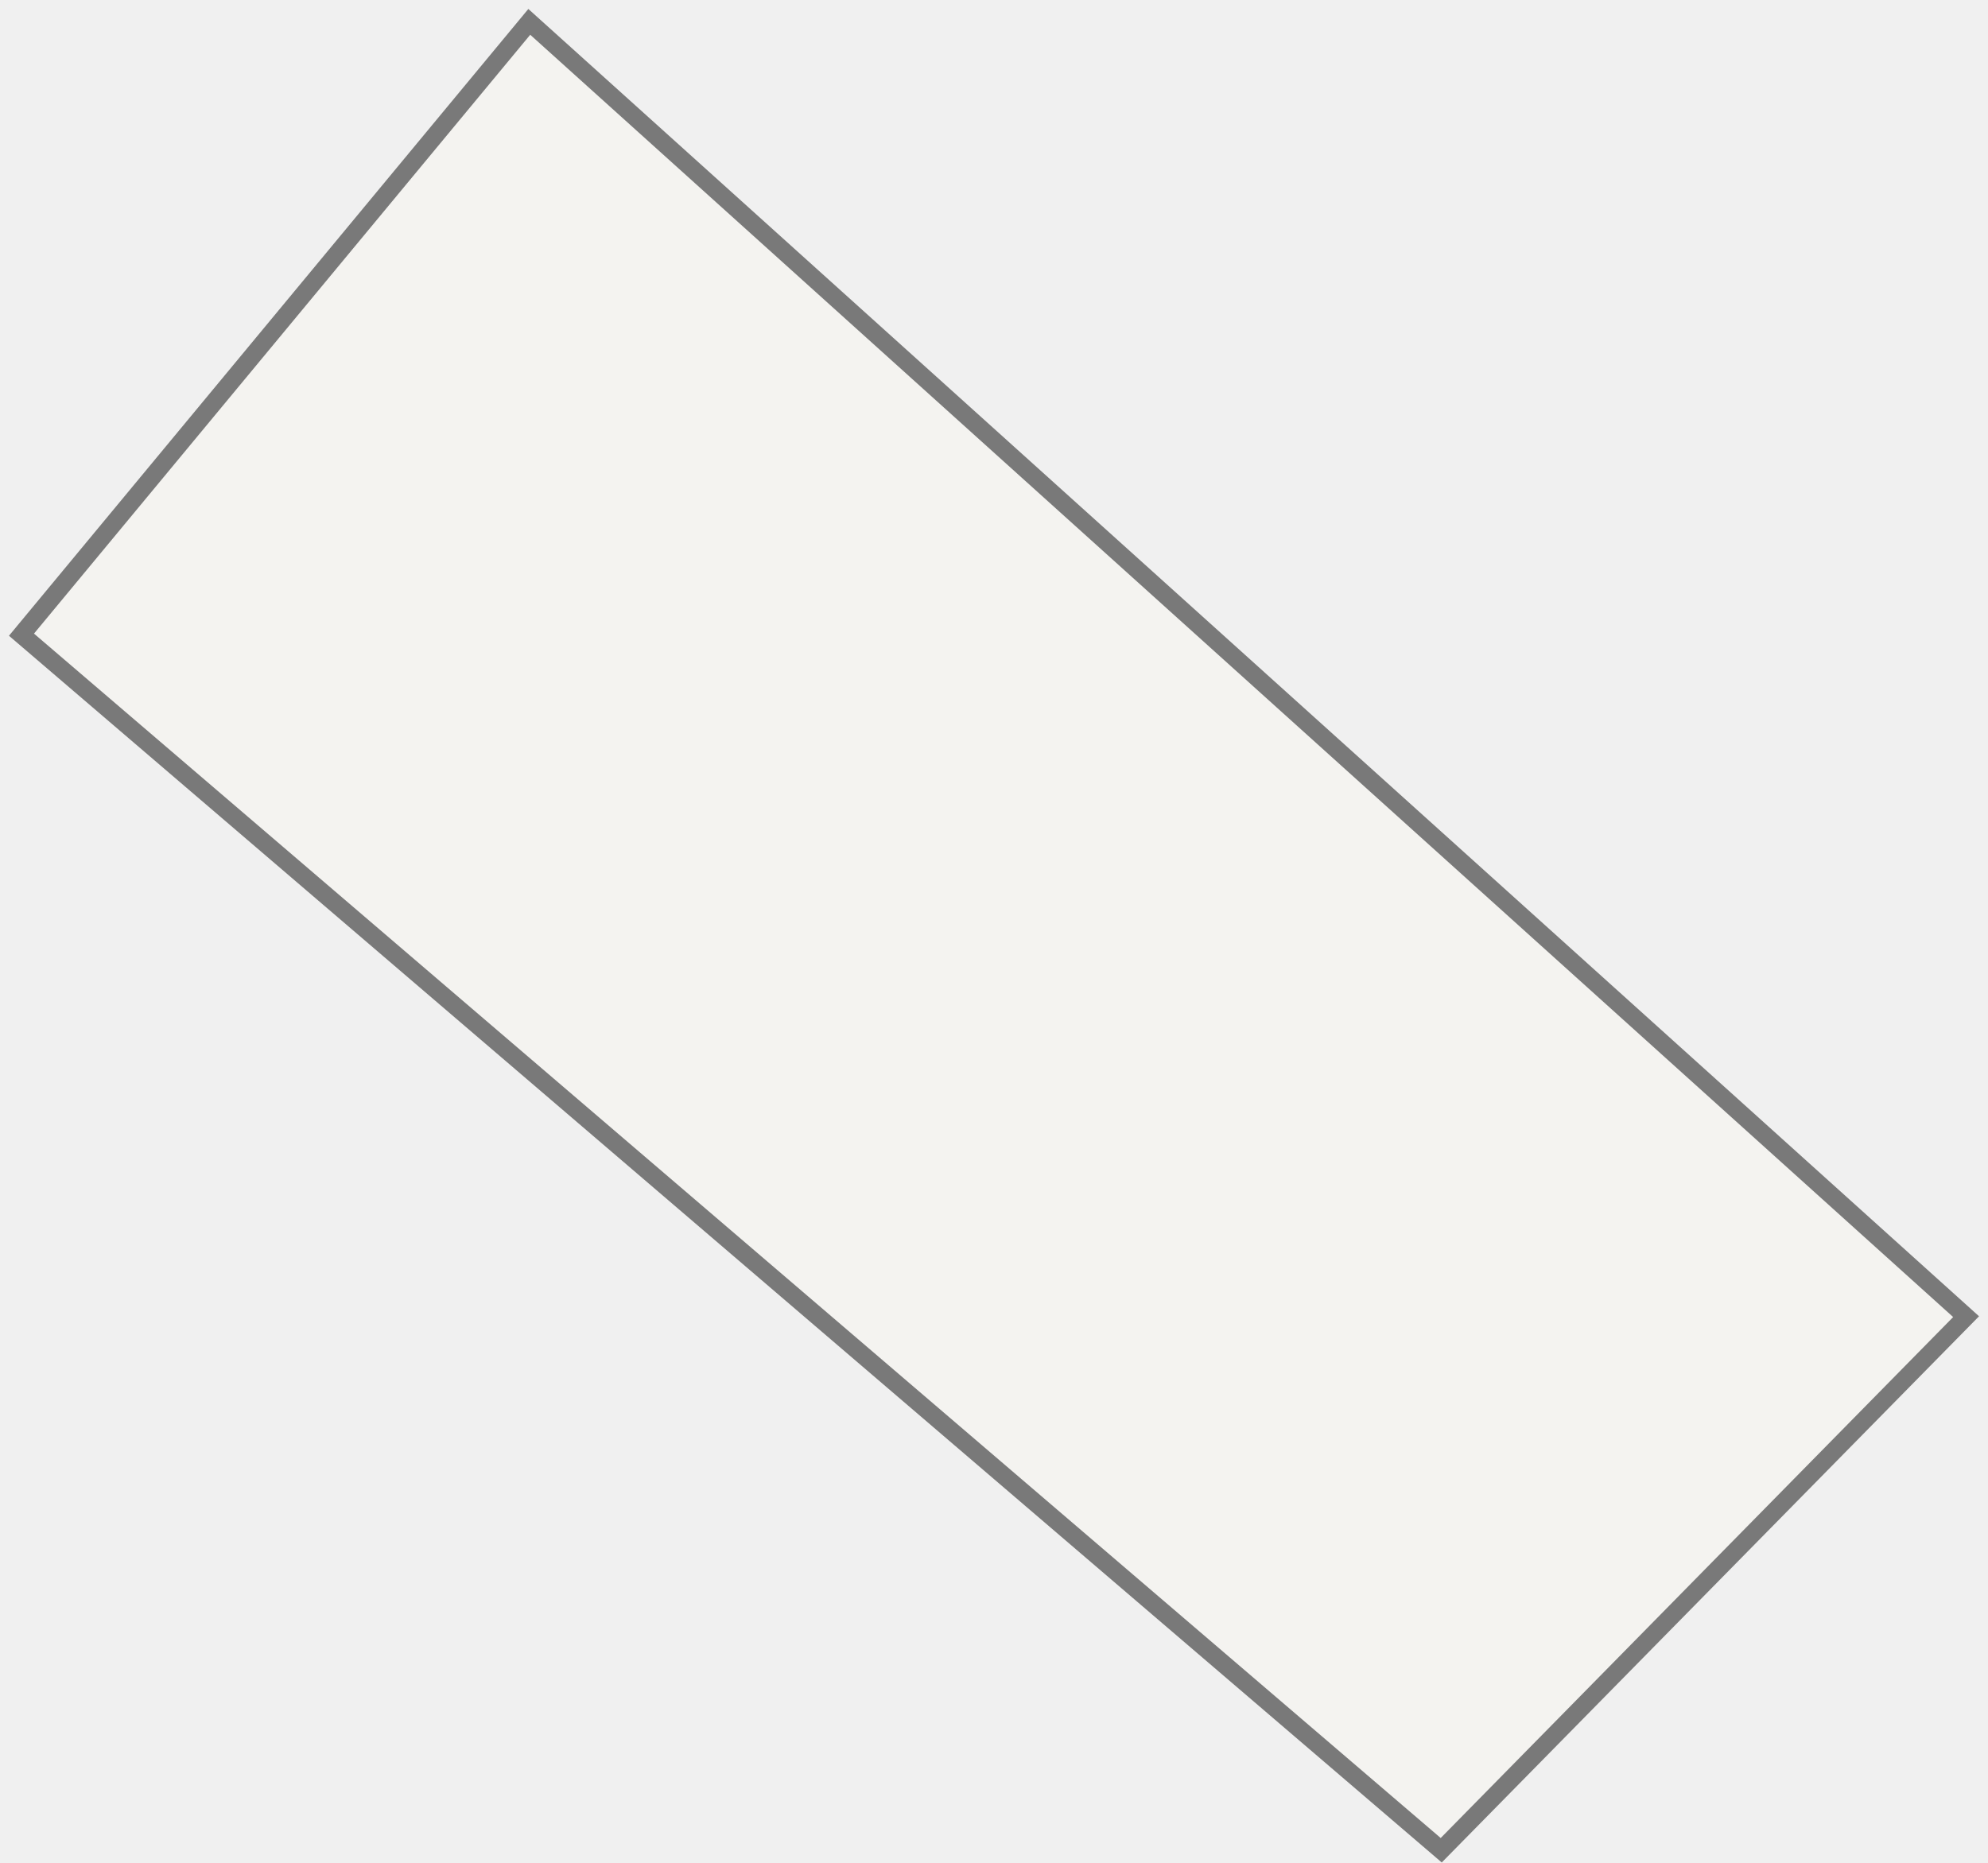
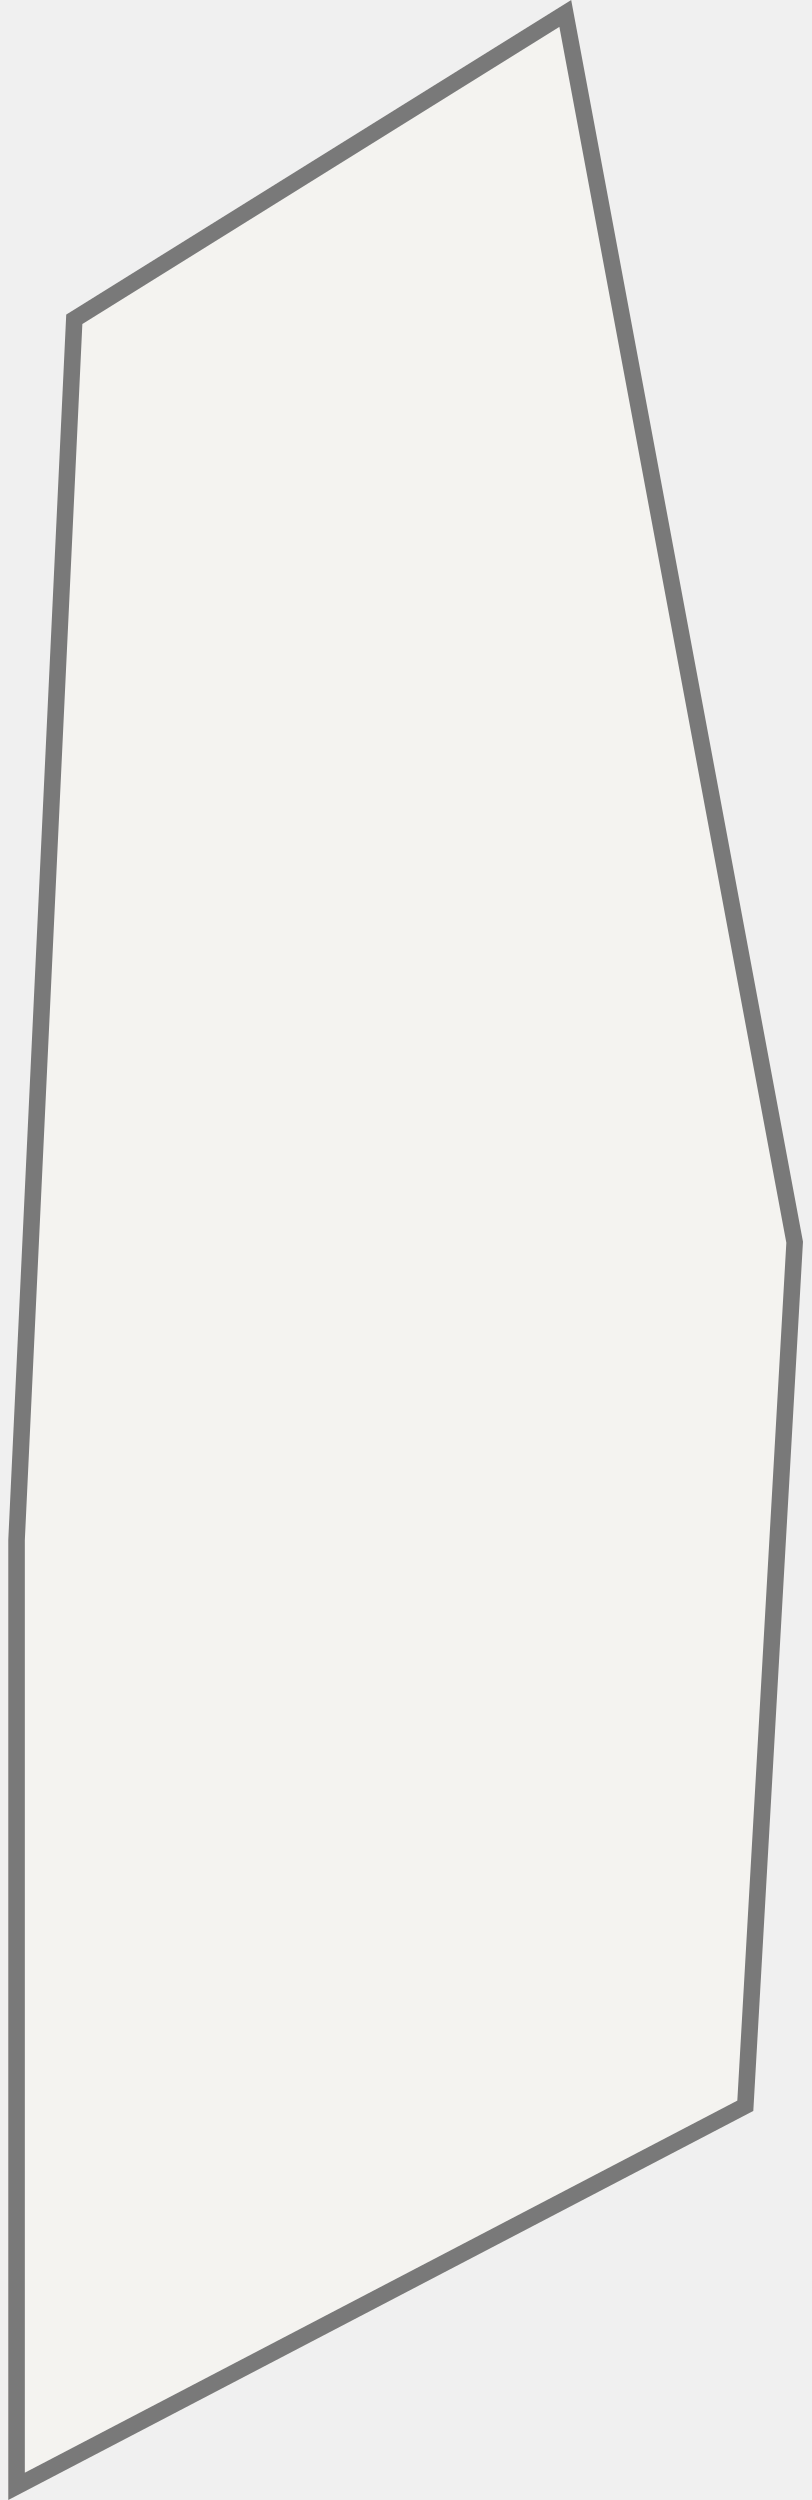
- <svg xmlns="http://www.w3.org/2000/svg" version="1.1" width="111px" height="104px">
+ <svg xmlns="http://www.w3.org/2000/svg" version="1.1" width="49px" height="151px">
  <defs>
-     <mask fill="white" id="clip130">
-       <path d="M 110.5 73.5  L 29.5 0.5  L 0.5 35.5  L 80.5 104  L 110.5 73.5  Z " fill-rule="evenodd" />
+     <mask fill="white" id="clip262">
+       <path d="M 34.5 0  L 4 19  L 0.5 93  L 0.5 151  L 45.5 127.5  L 48.5 75  L 34.5 0  Z " fill-rule="evenodd" />
    </mask>
  </defs>
-   <g transform="matrix(1 0 0 1 -209 -408 )">
-     <path d="M 110.5 73.5  L 29.5 0.5  L 0.5 35.5  L 80.5 104  L 110.5 73.5  Z " fill-rule="nonzero" fill="#f4f3f0" stroke="none" transform="matrix(1 0 0 1 209 408 )" />
-     <path d="M 110.5 73.5  L 29.5 0.5  L 0.5 35.5  L 80.5 104  L 110.5 73.5  Z " stroke-width="2" stroke="#797979" fill="none" transform="matrix(1 0 0 1 209 408 )" mask="url(#clip130)" />
+   <g transform="matrix(1 0 0 1 -283 76 )">
+     <path d="M 34.5 0  L 4 19  L 0.5 93  L 0.5 151  L 45.5 127.5  L 48.5 75  L 34.5 0  Z " fill-rule="nonzero" fill="#f4f3f0" stroke="none" transform="matrix(1 0 0 1 283 -76 )" />
+     <path d="M 34.5 0  L 4 19  L 0.5 93  L 0.5 151  L 45.5 127.5  L 48.5 75  L 34.5 0  Z " stroke-width="2" stroke="#797979" fill="none" transform="matrix(1 0 0 1 283 -76 )" mask="url(#clip262)" />
  </g>
</svg>
